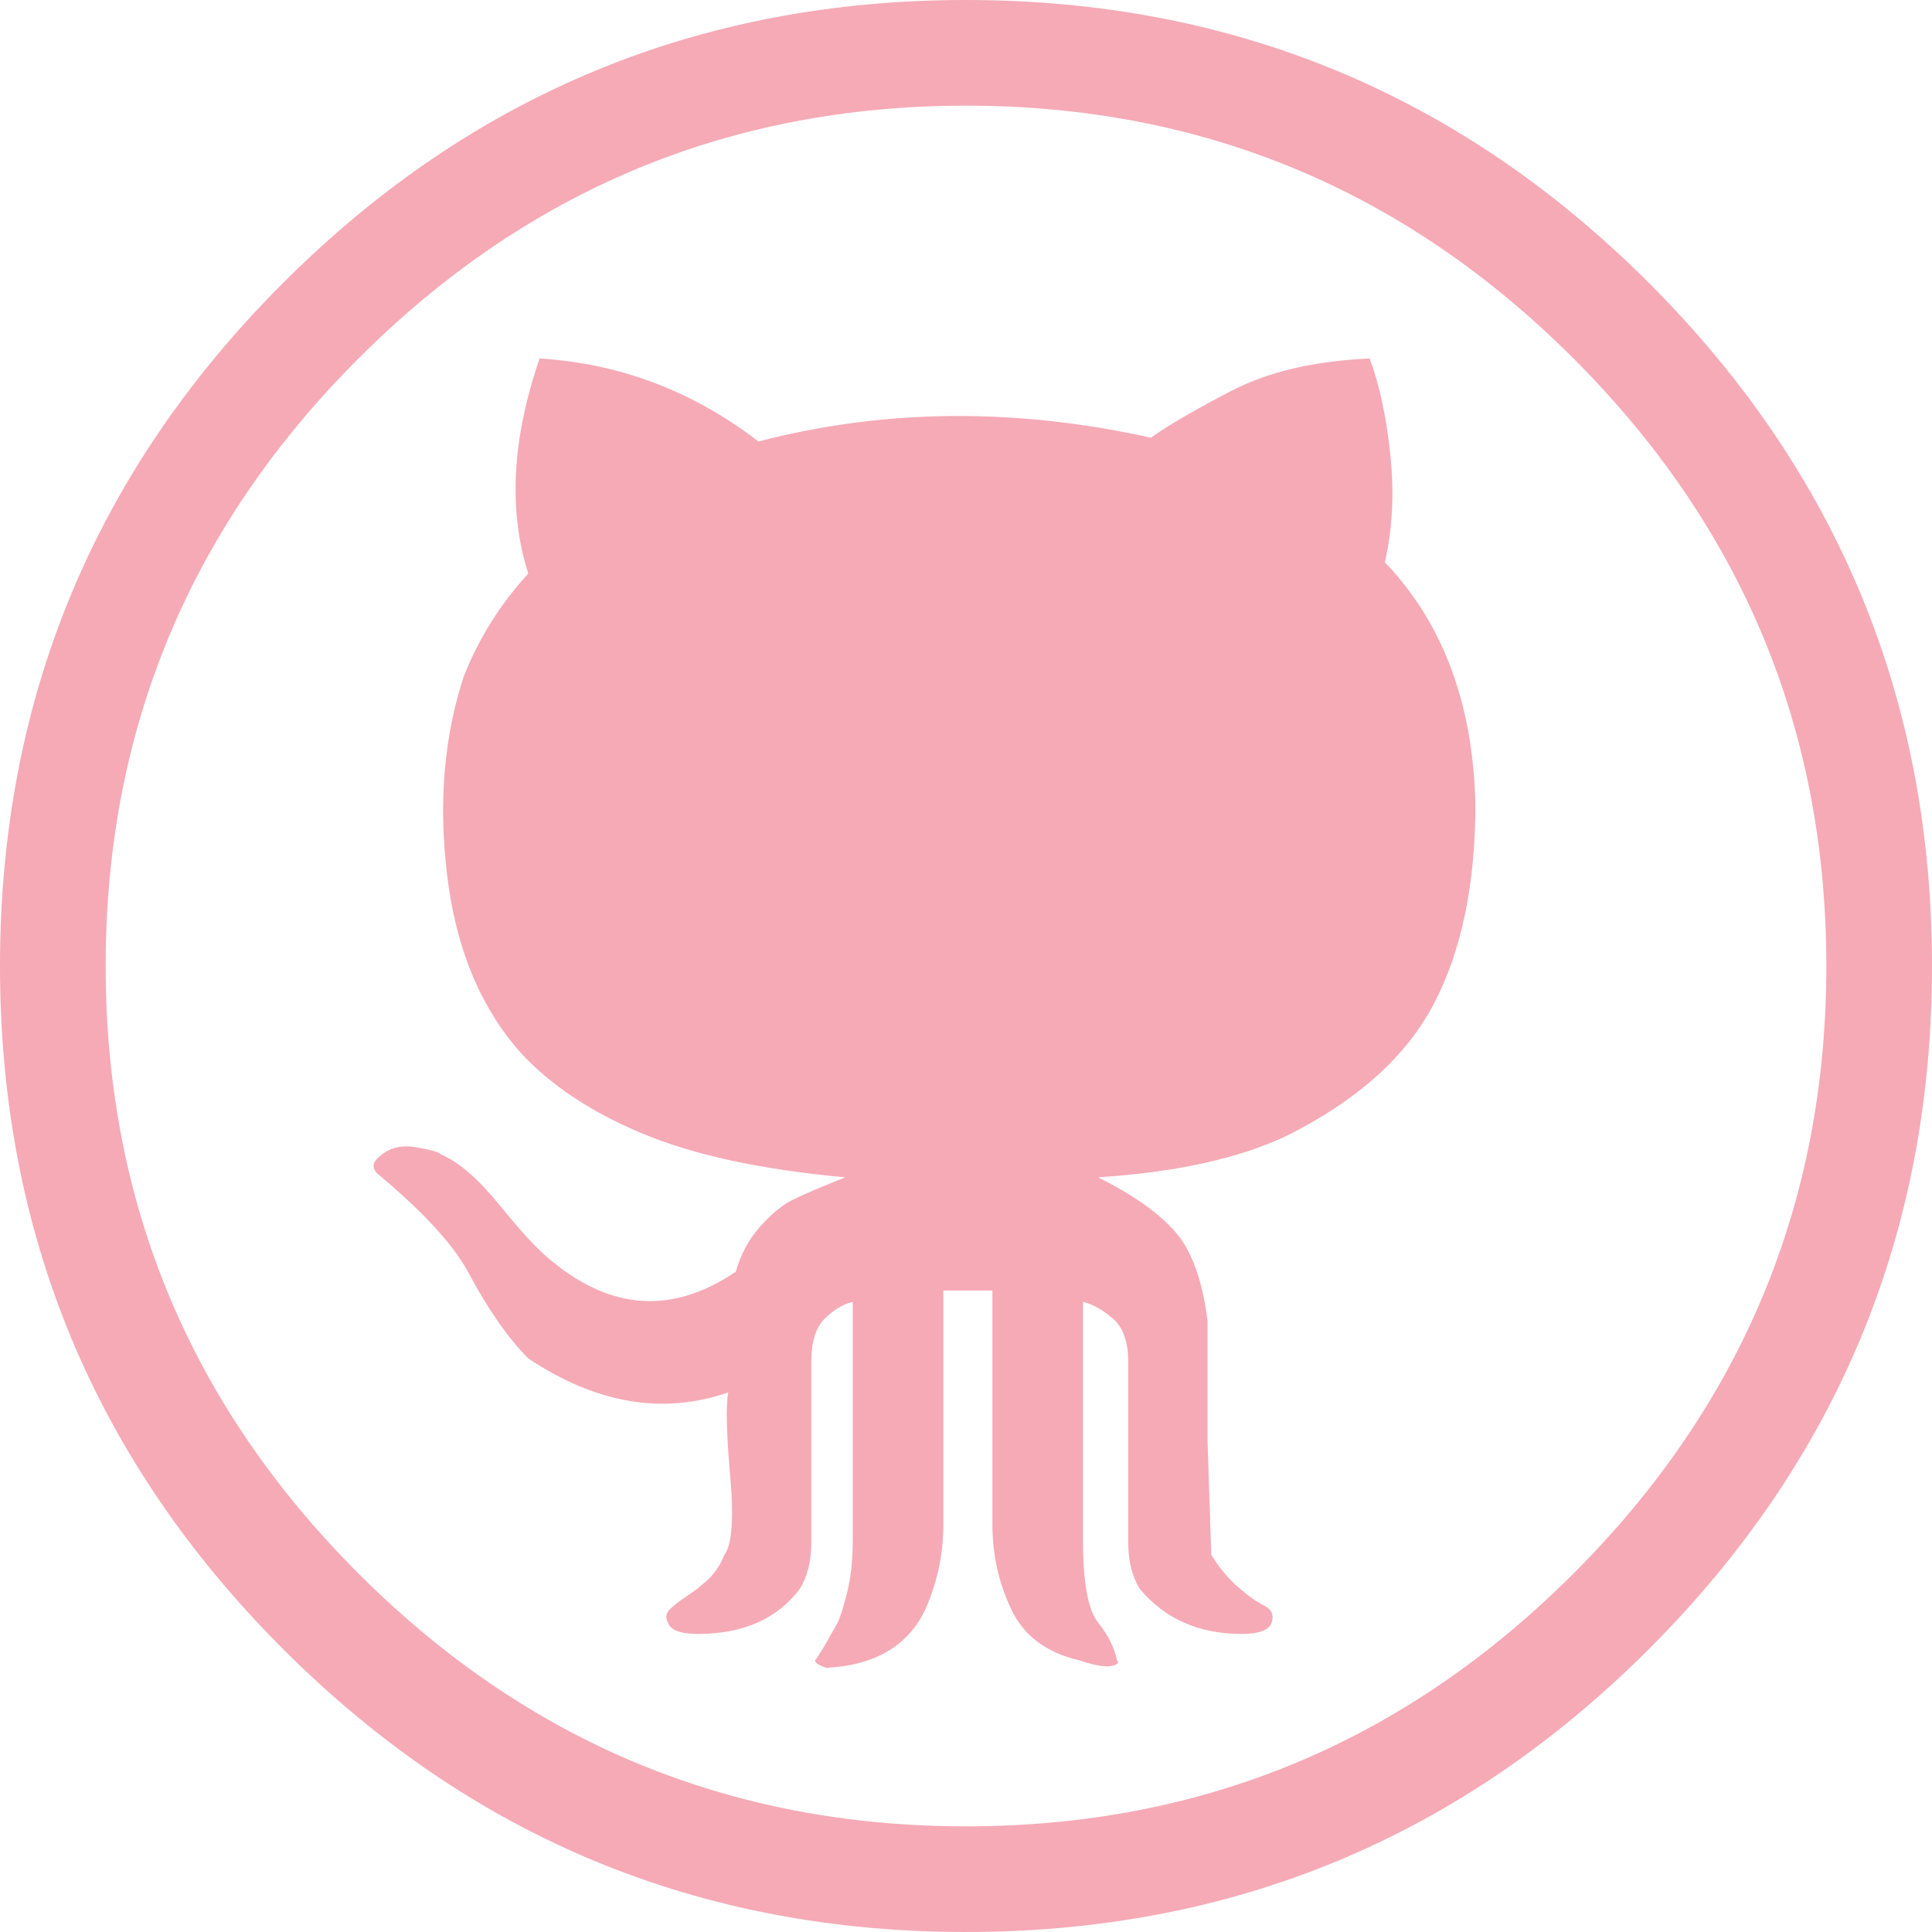
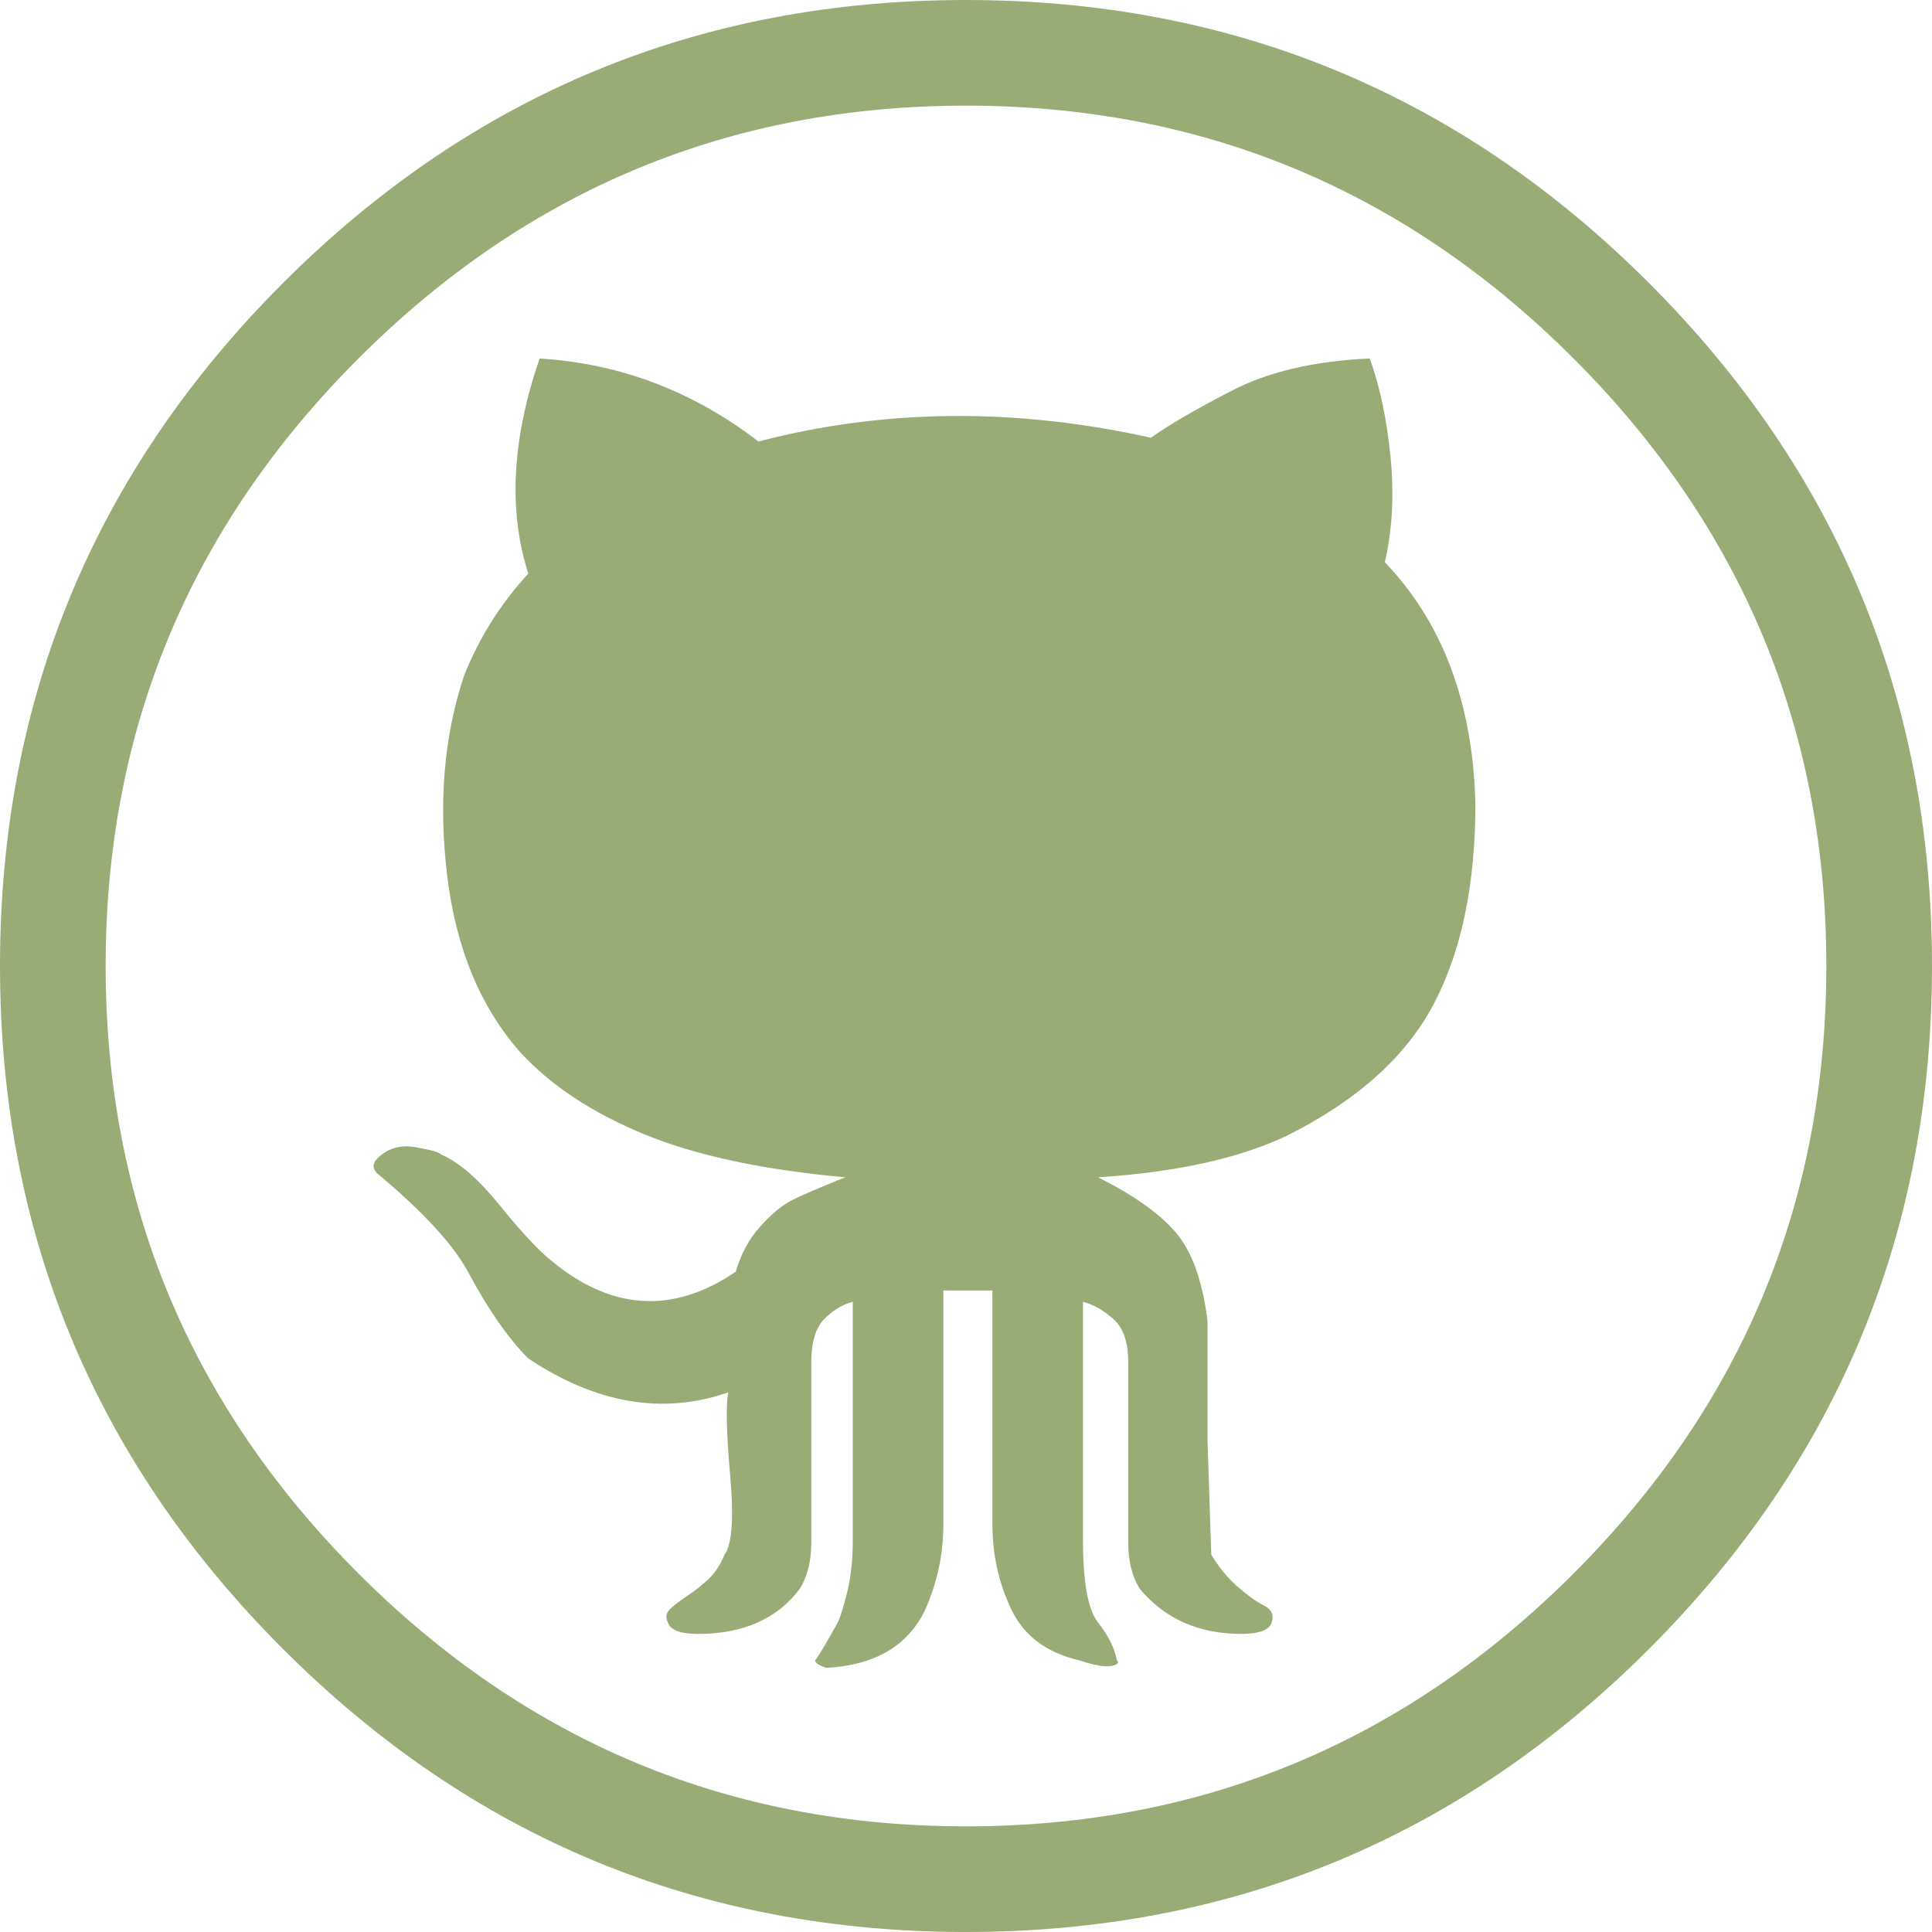
<svg xmlns="http://www.w3.org/2000/svg" width="2500" height="2500" viewBox="0 0 2500 2500" fill="none">
-   <path d="M0 1250C0 904.947 122.07 610.351 366.213 366.211C610.351 122.07 904.947 0 1250 0C1595.05 0 1889.65 122.07 2133.79 366.211C2377.93 610.351 2500 904.947 2500 1250C2500 1595.05 2377.93 1889.65 2133.79 2133.79C1889.65 2377.93 1595.05 2500 1250 2500C904.947 2500 610.351 2377.93 366.213 2133.79C122.07 1889.65 0 1595.05 0 1250ZM136.719 1250C136.719 1555.99 245.768 1818.03 463.867 2036.13C681.965 2254.23 944.009 2363.28 1250 2363.28C1555.99 2363.28 1818.03 2254.23 2036.13 2036.13C2254.23 1818.03 2363.28 1555.99 2363.28 1250C2363.28 944.009 2254.23 681.965 2036.13 463.867C1818.03 245.768 1555.99 136.719 1250 136.719C944.009 136.719 681.968 245.768 463.867 463.867C245.768 681.965 136.719 944.009 136.719 1250ZM488.283 1518.55C481.773 1512.04 481.773 1505.53 488.283 1499.02C501.302 1486 517.58 1481.12 537.109 1484.37C556.64 1487.63 568.033 1490.88 571.289 1494.14C594.075 1503.9 619.304 1525.88 646.971 1560.06C674.638 1594.24 696.611 1617.84 712.89 1630.86C791.015 1695.96 870.765 1700.84 952.145 1645.51C958.655 1622.72 969.236 1603.19 983.882 1586.91C998.528 1570.63 1012.37 1559.24 1025.39 1552.73C1038.41 1546.22 1061.2 1536.45 1093.75 1523.43C986.325 1513.67 899.249 1494.95 832.517 1467.28C765.786 1439.61 712.887 1404.62 673.825 1362.3C621.742 1303.71 590.002 1227.21 578.609 1132.81C567.213 1038.41 574.539 952.145 600.583 874.02C620.114 825.192 647.783 781.249 683.588 742.184C657.546 660.804 662.429 568.031 698.237 463.864C802.403 470.375 896.804 506.182 981.439 571.286C1144.2 528.968 1313.47 527.341 1489.25 566.403C1512.04 550.127 1547.03 529.783 1594.23 505.367C1641.43 480.953 1700.84 467.117 1772.45 463.862C1785.47 499.669 1794.43 541.987 1799.31 590.815C1804.19 639.643 1801.75 685.216 1791.99 727.533C1866.85 805.658 1905.92 909.825 1909.17 1040.03C1909.17 1144.2 1891.27 1230.46 1855.46 1298.82C1819.65 1367.18 1756.18 1424.15 1665.03 1469.72C1603.18 1499.02 1521.8 1516.92 1420.89 1523.43C1466.47 1546.21 1499.83 1569.82 1520.99 1594.23C1542.15 1618.64 1555.99 1656.89 1562.5 1708.98V1862.79L1567.38 2011.71C1577.14 2027.99 1588.54 2041.82 1601.56 2053.22C1614.58 2064.61 1625.98 2072.75 1635.74 2077.63C1645.5 2082.52 1648.76 2089.84 1645.5 2099.61C1642.25 2109.37 1629.23 2114.26 1606.44 2114.26C1551.1 2114.26 1507.16 2094.72 1474.61 2055.66C1464.84 2039.38 1459.96 2019.85 1459.96 1997.07V1762.69C1459.96 1736.65 1453.45 1717.93 1440.43 1706.54C1427.41 1695.14 1414.39 1687.82 1401.37 1684.56V1992.18C1401.37 2047.52 1407.88 2083.33 1420.9 2099.6C1433.92 2115.88 1442.06 2132.16 1445.31 2148.43C1448.57 2151.69 1446.13 2154.13 1437.99 2155.75C1429.85 2157.38 1416.02 2154.94 1396.48 2148.43C1354.17 2138.66 1324.87 2116.69 1308.59 2082.51C1292.32 2048.33 1284.18 2011.71 1284.18 1972.65V1669.92H1220.7V1972.65C1220.7 2011.72 1212.56 2049.15 1196.29 2084.96C1173.5 2130.53 1131.18 2154.95 1069.33 2158.2C1059.57 2154.95 1054.69 2151.69 1054.69 2148.44C1057.94 2145.18 1067.71 2128.91 1083.98 2099.61C1087.24 2093.1 1091.31 2080.08 1096.19 2060.55C1101.08 2041.02 1103.52 2018.23 1103.52 1992.19V1684.57C1090.5 1687.82 1078.29 1695.15 1066.89 1706.54C1055.5 1717.94 1049.8 1736.65 1049.8 1762.7V1997.07C1049.8 2019.85 1044.92 2039.39 1035.16 2055.66C1005.86 2094.73 961.913 2114.26 903.322 2114.26C880.536 2114.26 867.515 2109.38 864.259 2099.61C861.002 2093.1 861.817 2087.4 866.702 2082.52C871.587 2077.64 878.91 2071.94 888.676 2065.43C898.442 2058.92 904.952 2054.03 908.207 2050.78C921.228 2041.02 930.991 2028 937.504 2011.72C947.27 1998.7 949.71 1964.52 944.827 1909.18C939.944 1853.84 939.129 1818.03 942.384 1801.76C857.747 1831.06 771.486 1816.4 683.593 1757.81C657.551 1731.77 631.51 1694.33 605.468 1645.51C585.937 1609.7 546.874 1567.38 488.283 1518.55V1518.55Z" fill="#F5AAB6" />
+   <path d="M0 1250C0 904.947 122.07 610.351 366.213 366.211C610.351 122.07 904.947 0 1250 0C1595.05 0 1889.65 122.07 2133.79 366.211C2377.93 610.351 2500 904.947 2500 1250C2500 1595.05 2377.93 1889.65 2133.79 2133.79C1889.65 2377.93 1595.05 2500 1250 2500C904.947 2500 610.351 2377.93 366.213 2133.79C122.07 1889.65 0 1595.05 0 1250ZM136.719 1250C136.719 1555.99 245.768 1818.03 463.867 2036.13C681.965 2254.23 944.009 2363.28 1250 2363.28C1555.99 2363.28 1818.03 2254.23 2036.13 2036.13C2254.23 1818.03 2363.28 1555.99 2363.28 1250C2363.28 944.009 2254.23 681.965 2036.13 463.867C1818.03 245.768 1555.99 136.719 1250 136.719C944.009 136.719 681.968 245.768 463.867 463.867C245.768 681.965 136.719 944.009 136.719 1250ZM488.283 1518.55C481.773 1512.04 481.773 1505.53 488.283 1499.02C501.302 1486 517.58 1481.12 537.109 1484.37C556.64 1487.63 568.033 1490.88 571.289 1494.14C594.075 1503.9 619.304 1525.88 646.971 1560.06C674.638 1594.24 696.611 1617.84 712.89 1630.86C791.015 1695.96 870.765 1700.84 952.145 1645.51C958.655 1622.72 969.236 1603.19 983.882 1586.91C998.528 1570.63 1012.37 1559.24 1025.39 1552.73C1038.41 1546.22 1061.2 1536.45 1093.75 1523.43C986.325 1513.67 899.249 1494.95 832.517 1467.28C765.786 1439.61 712.887 1404.62 673.825 1362.3C621.742 1303.71 590.002 1227.21 578.609 1132.81C567.213 1038.41 574.539 952.145 600.583 874.02C620.114 825.192 647.783 781.249 683.588 742.184C657.546 660.804 662.429 568.031 698.237 463.864C802.403 470.375 896.804 506.182 981.439 571.286C1144.2 528.968 1313.47 527.341 1489.25 566.403C1512.04 550.127 1547.03 529.783 1594.23 505.367C1641.43 480.953 1700.84 467.117 1772.45 463.862C1785.47 499.669 1794.43 541.987 1799.31 590.815C1804.19 639.643 1801.75 685.216 1791.99 727.533C1866.85 805.658 1905.92 909.825 1909.17 1040.03C1909.17 1144.2 1891.27 1230.46 1855.46 1298.82C1819.65 1367.18 1756.18 1424.15 1665.03 1469.72C1603.18 1499.02 1521.8 1516.92 1420.89 1523.43C1466.47 1546.21 1499.83 1569.82 1520.99 1594.23C1542.15 1618.64 1555.99 1656.89 1562.5 1708.98V1862.79L1567.38 2011.71C1577.14 2027.99 1588.54 2041.82 1601.56 2053.22C1614.58 2064.61 1625.98 2072.75 1635.74 2077.63C1645.5 2082.52 1648.76 2089.84 1645.5 2099.61C1642.25 2109.37 1629.23 2114.26 1606.44 2114.26C1551.1 2114.26 1507.16 2094.72 1474.61 2055.66C1464.84 2039.38 1459.96 2019.85 1459.96 1997.07V1762.69C1459.96 1736.65 1453.45 1717.93 1440.43 1706.54C1427.41 1695.14 1414.39 1687.82 1401.37 1684.56V1992.18C1401.37 2047.52 1407.88 2083.33 1420.9 2099.6C1433.92 2115.88 1442.06 2132.16 1445.31 2148.43C1448.57 2151.69 1446.13 2154.13 1437.99 2155.75C1429.85 2157.38 1416.02 2154.94 1396.48 2148.43C1354.17 2138.66 1324.87 2116.69 1308.59 2082.51C1292.32 2048.33 1284.18 2011.71 1284.18 1972.65V1669.92H1220.7V1972.65C1220.7 2011.72 1212.56 2049.15 1196.29 2084.96C1173.5 2130.53 1131.18 2154.95 1069.33 2158.2C1059.57 2154.95 1054.69 2151.69 1054.69 2148.44C1057.94 2145.18 1067.71 2128.91 1083.98 2099.61C1087.24 2093.1 1091.31 2080.08 1096.19 2060.55C1101.08 2041.02 1103.52 2018.23 1103.52 1992.19V1684.57C1090.5 1687.82 1078.29 1695.15 1066.89 1706.54C1055.5 1717.94 1049.8 1736.65 1049.8 1762.7V1997.07C1049.8 2019.85 1044.92 2039.39 1035.16 2055.66C1005.86 2094.73 961.913 2114.26 903.322 2114.26C880.536 2114.26 867.515 2109.38 864.259 2099.61C861.002 2093.1 861.817 2087.4 866.702 2082.52C871.587 2077.64 878.91 2071.94 888.676 2065.43C898.442 2058.92 904.952 2054.03 908.207 2050.78C921.228 2041.02 930.991 2028 937.504 2011.72C947.27 1998.7 949.71 1964.52 944.827 1909.18C939.944 1853.84 939.129 1818.03 942.384 1801.76C857.747 1831.06 771.486 1816.4 683.593 1757.81C657.551 1731.77 631.51 1694.33 605.468 1645.51C585.937 1609.7 546.874 1567.38 488.283 1518.55V1518.55Z" fill="#9AAC76" />
</svg>
